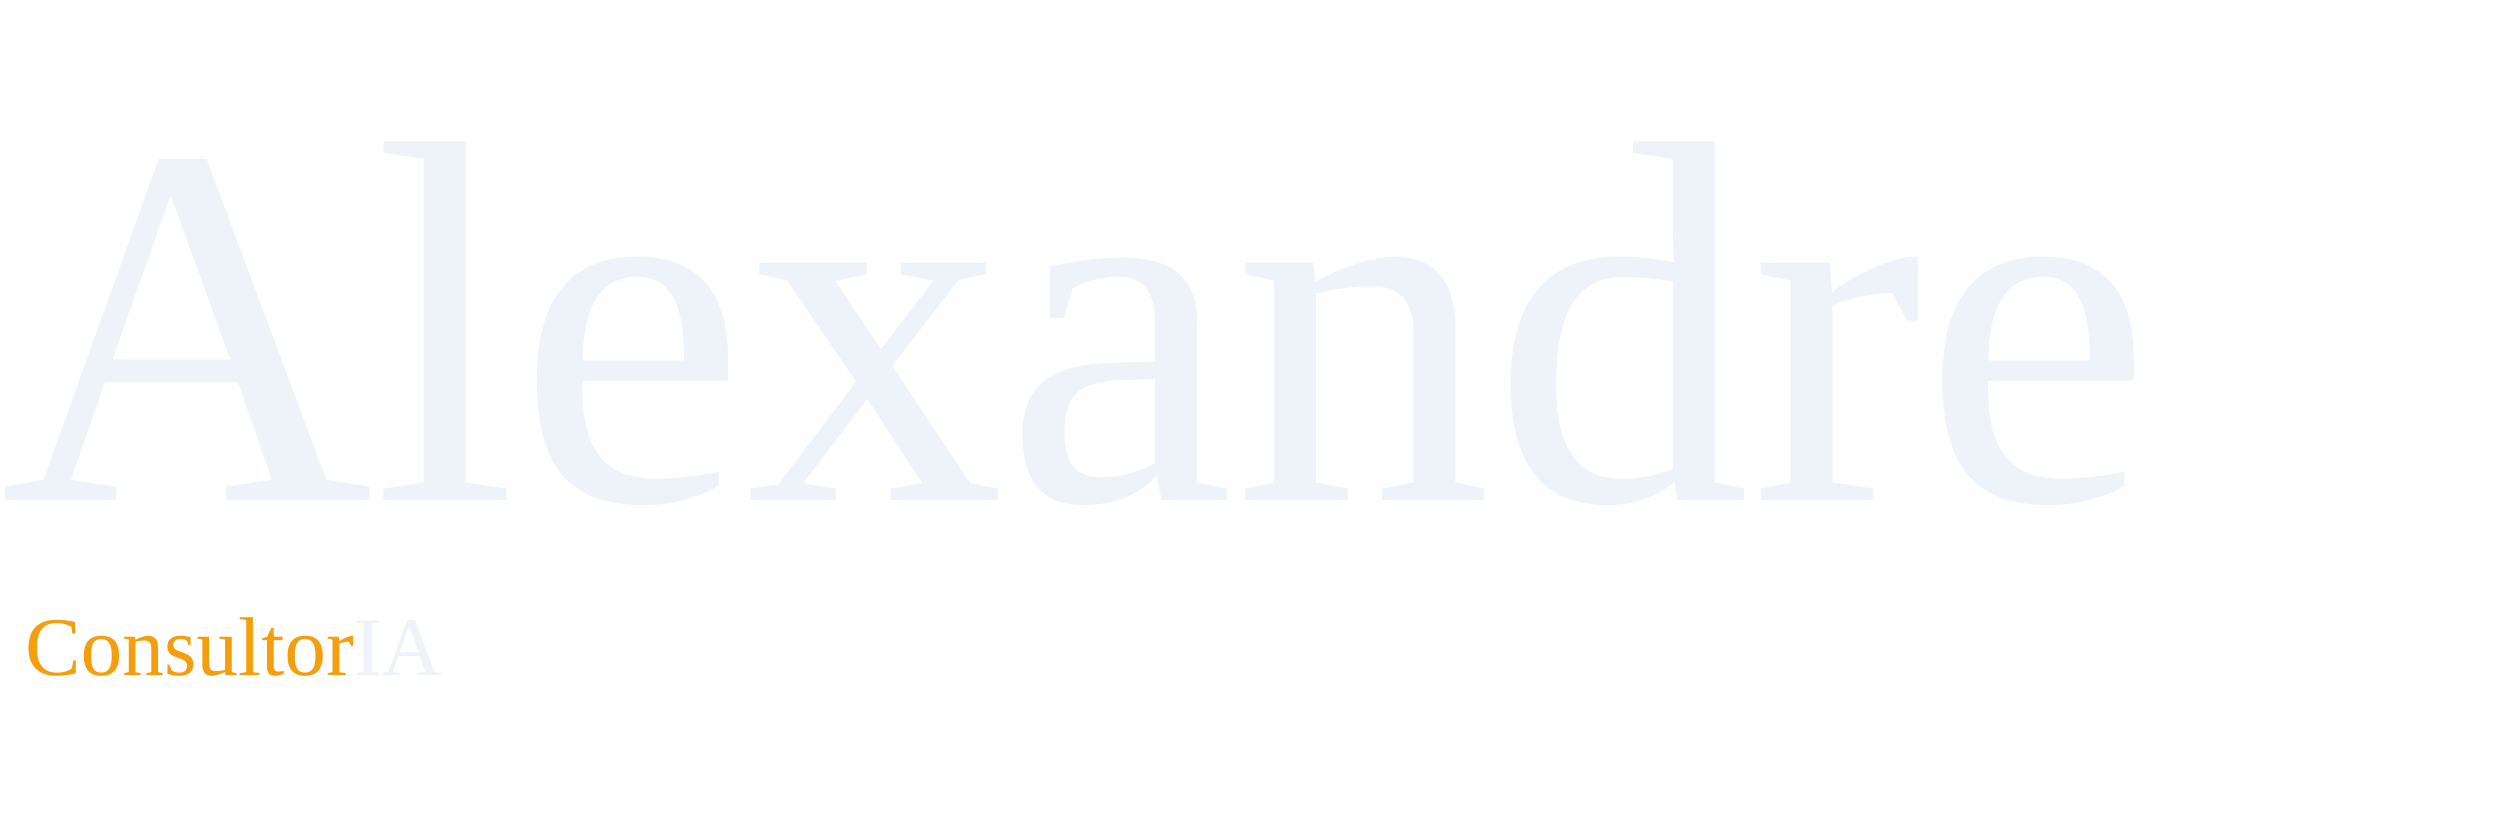
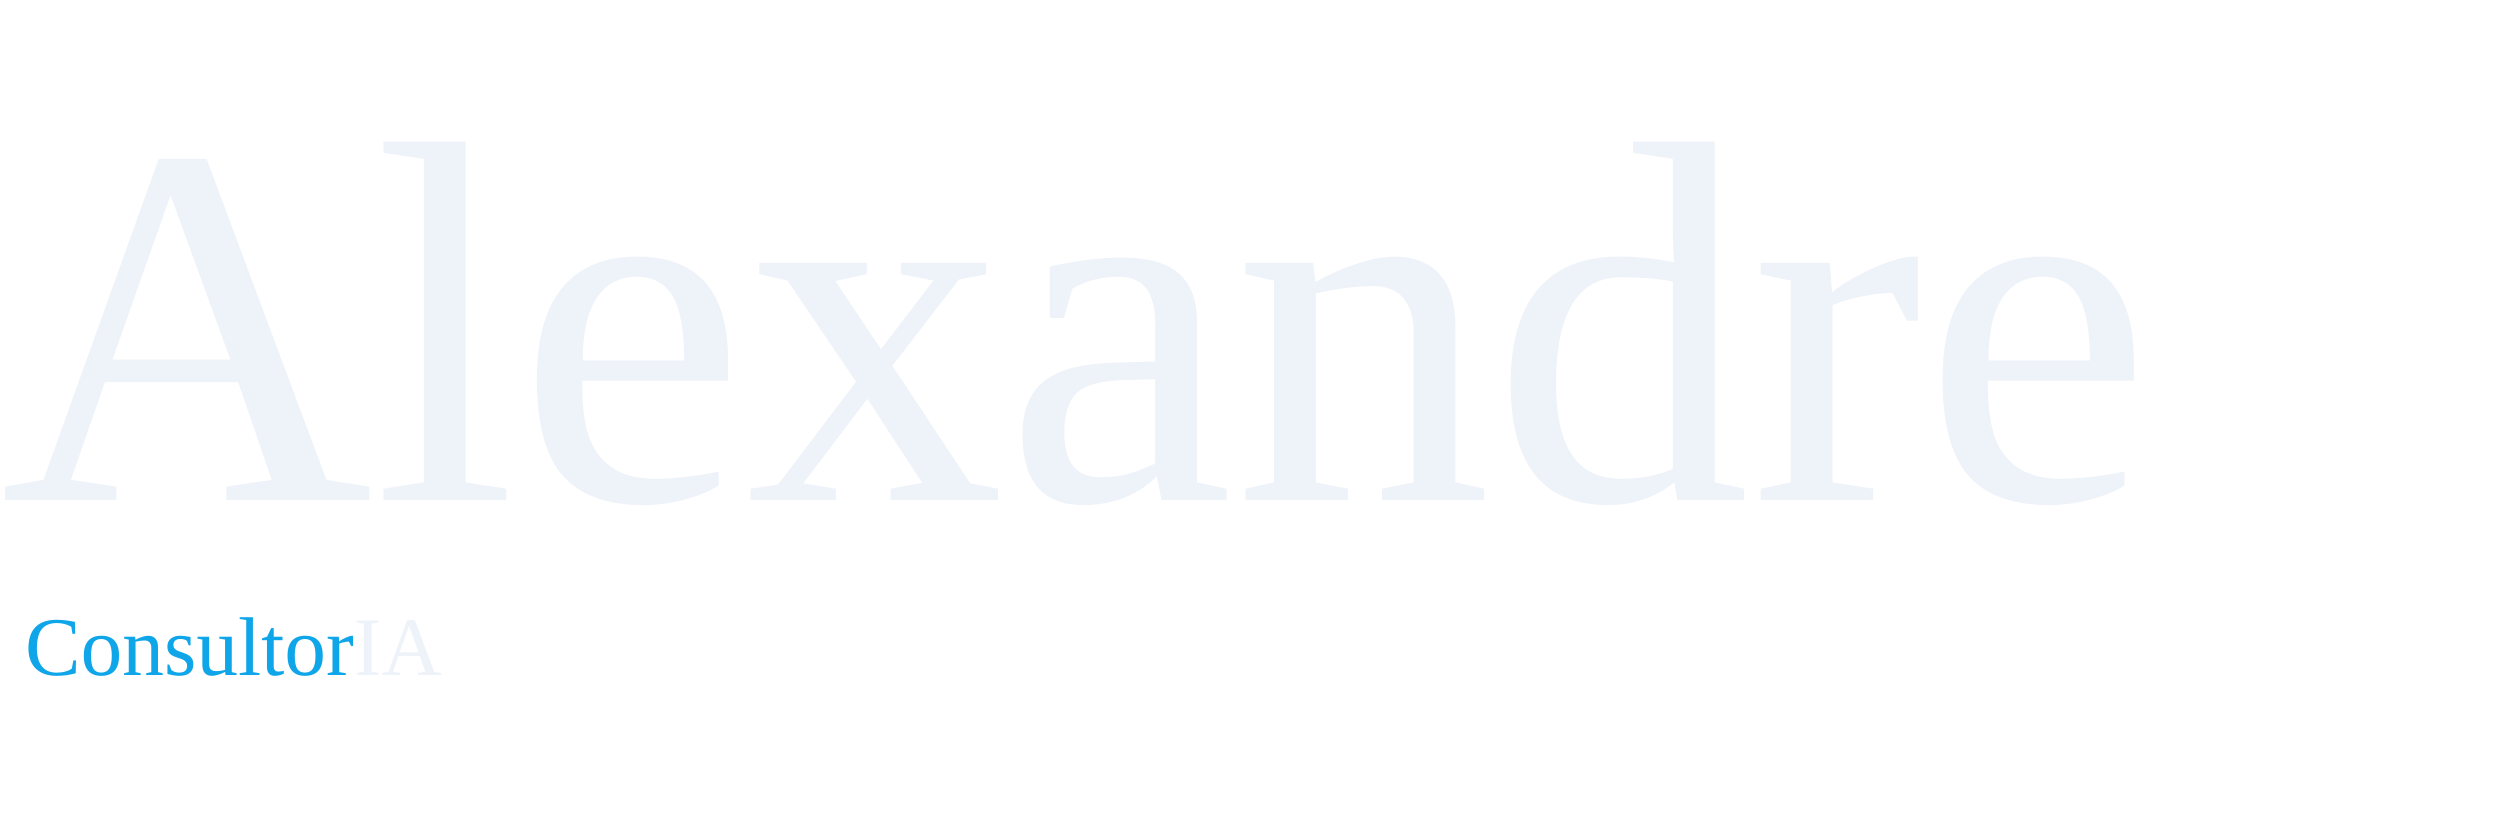
<svg xmlns="http://www.w3.org/2000/svg" viewBox="0 0 600 200" role="img" aria-label="Alexandre Afonso — ConsultorIA">
  <text x="0" y="120" class="name" font-size="124" fill="#eef2f9">Alexandre</text>
-   <text x="6" y="162" class="role" font-size="20" fill="#f59e0b">Consultor<tspan fill="#eef2f9">IA</tspan>
+   <text x="6" y="162" class="role" font-size="20" fill="#0ea5e9">Consultor<tspan fill="#eef2f9">IA</tspan>
  </text>
</svg>
